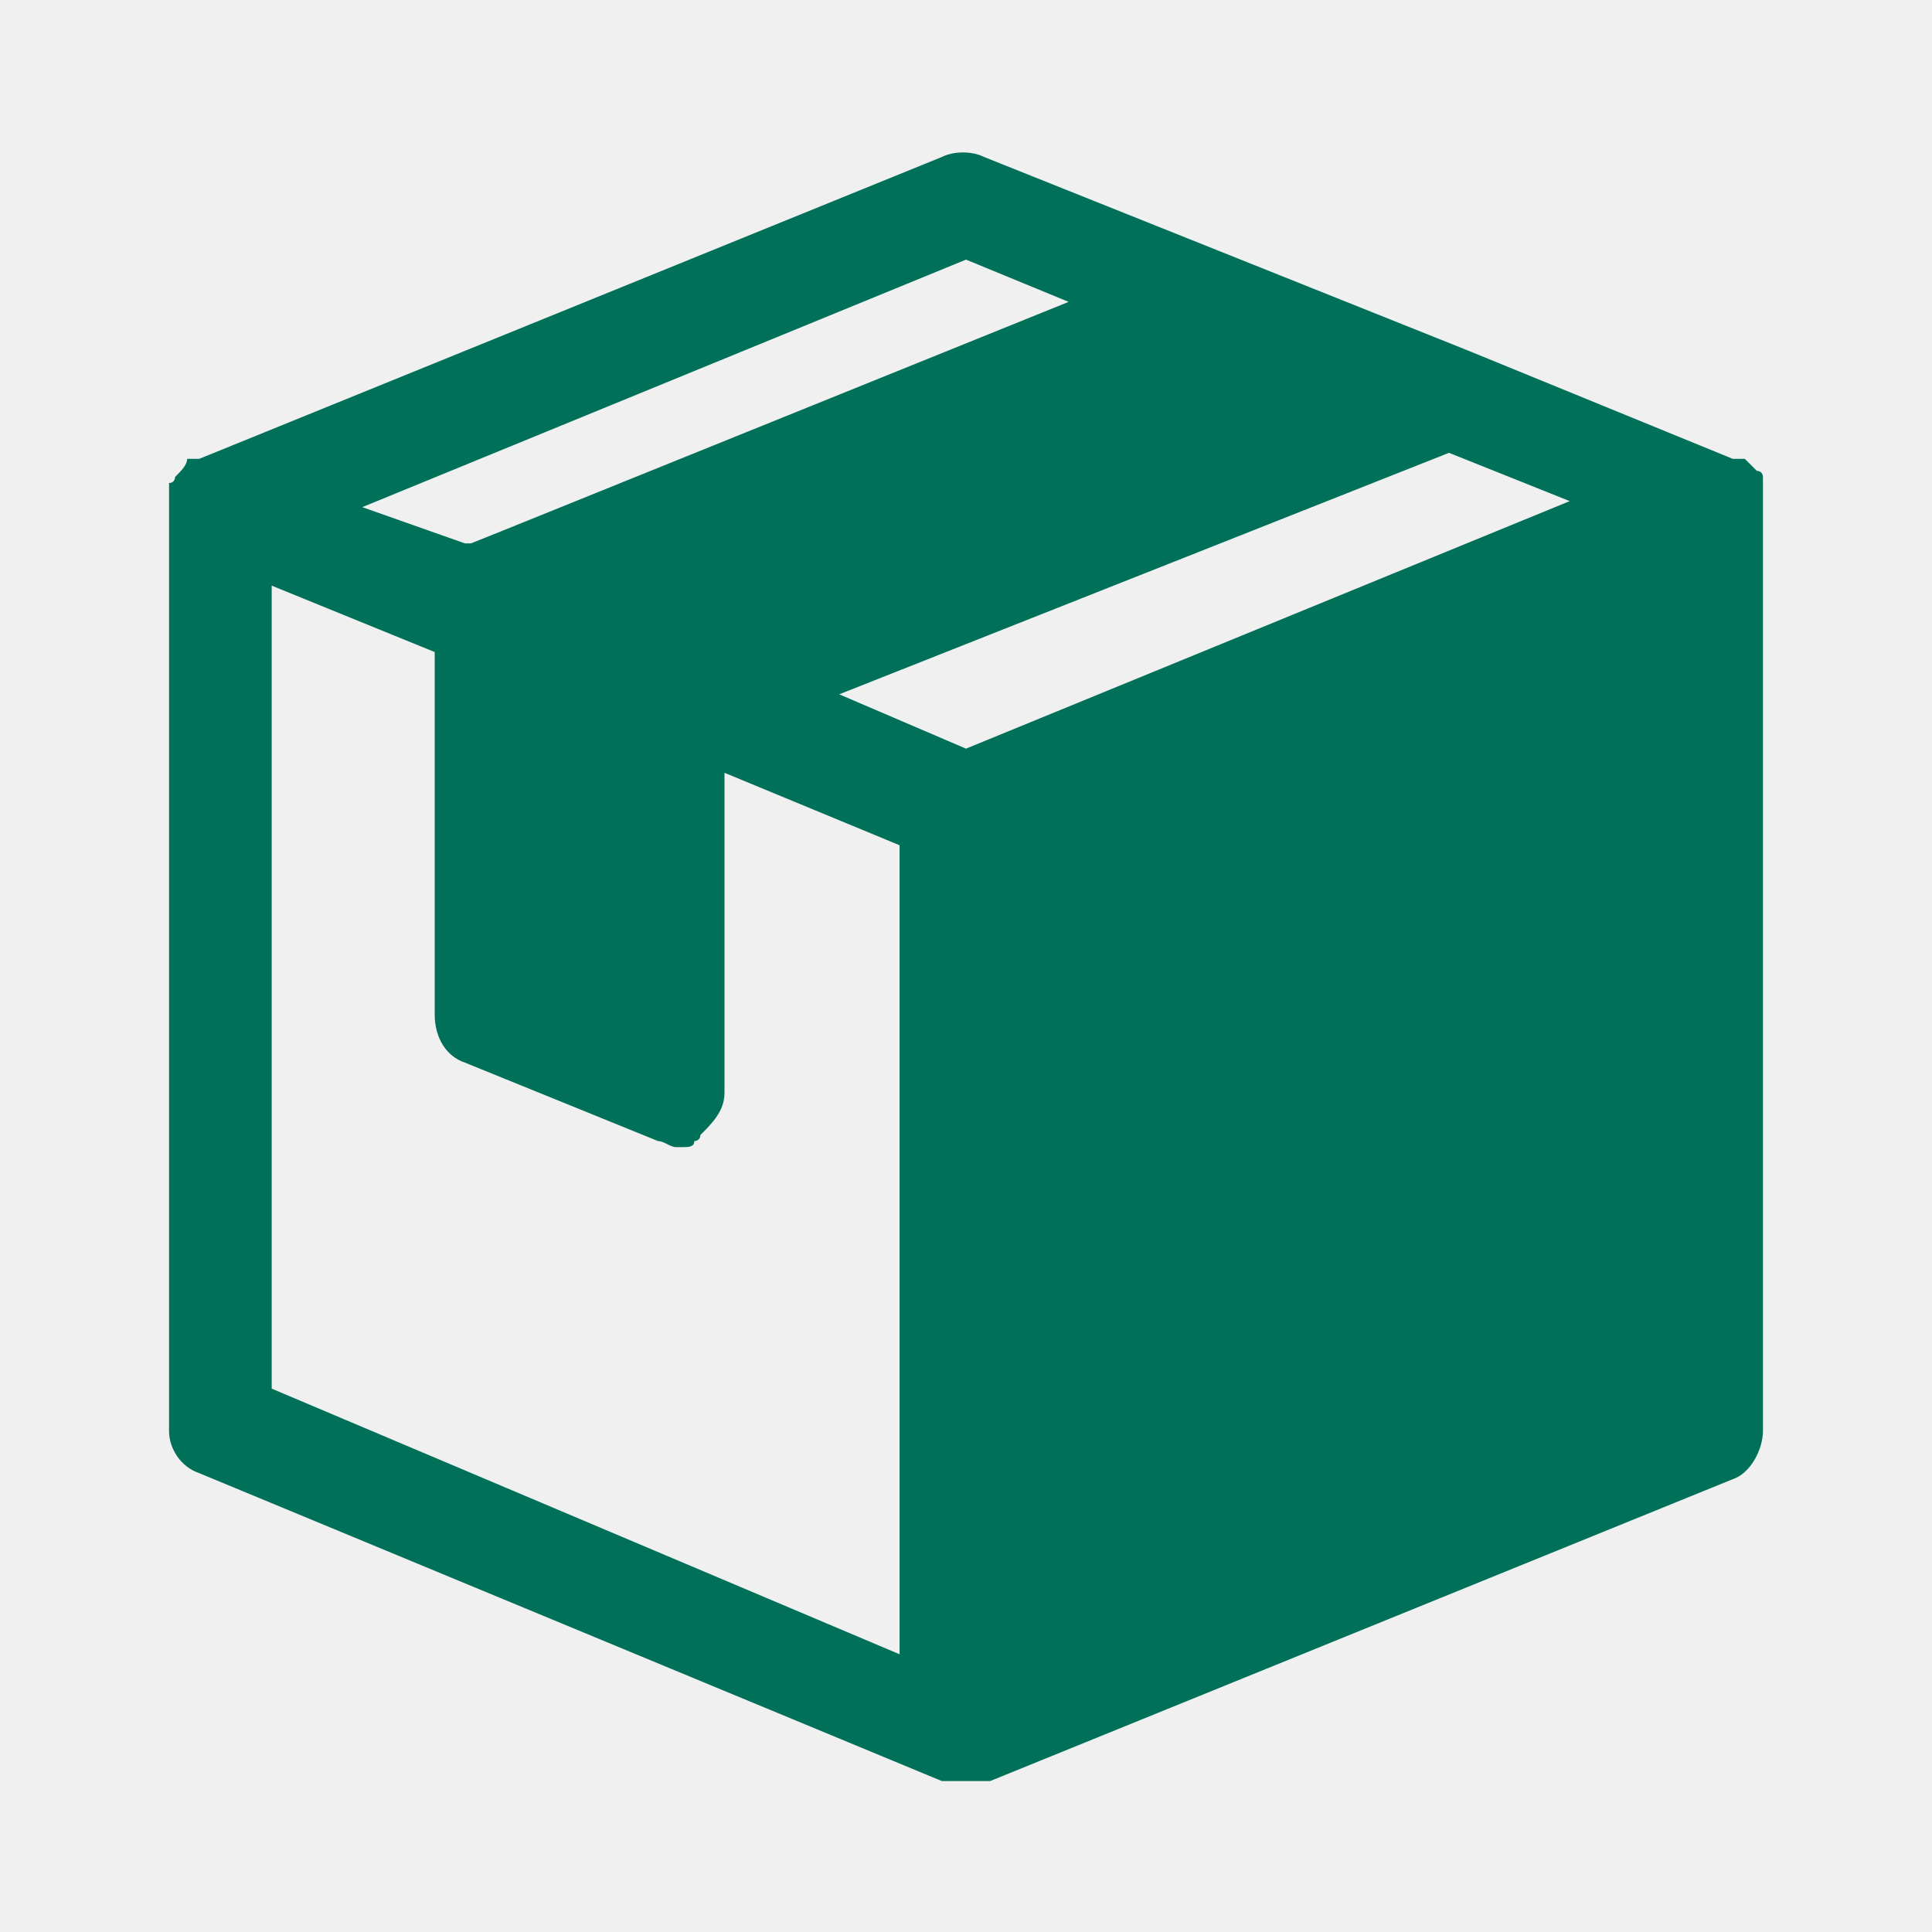
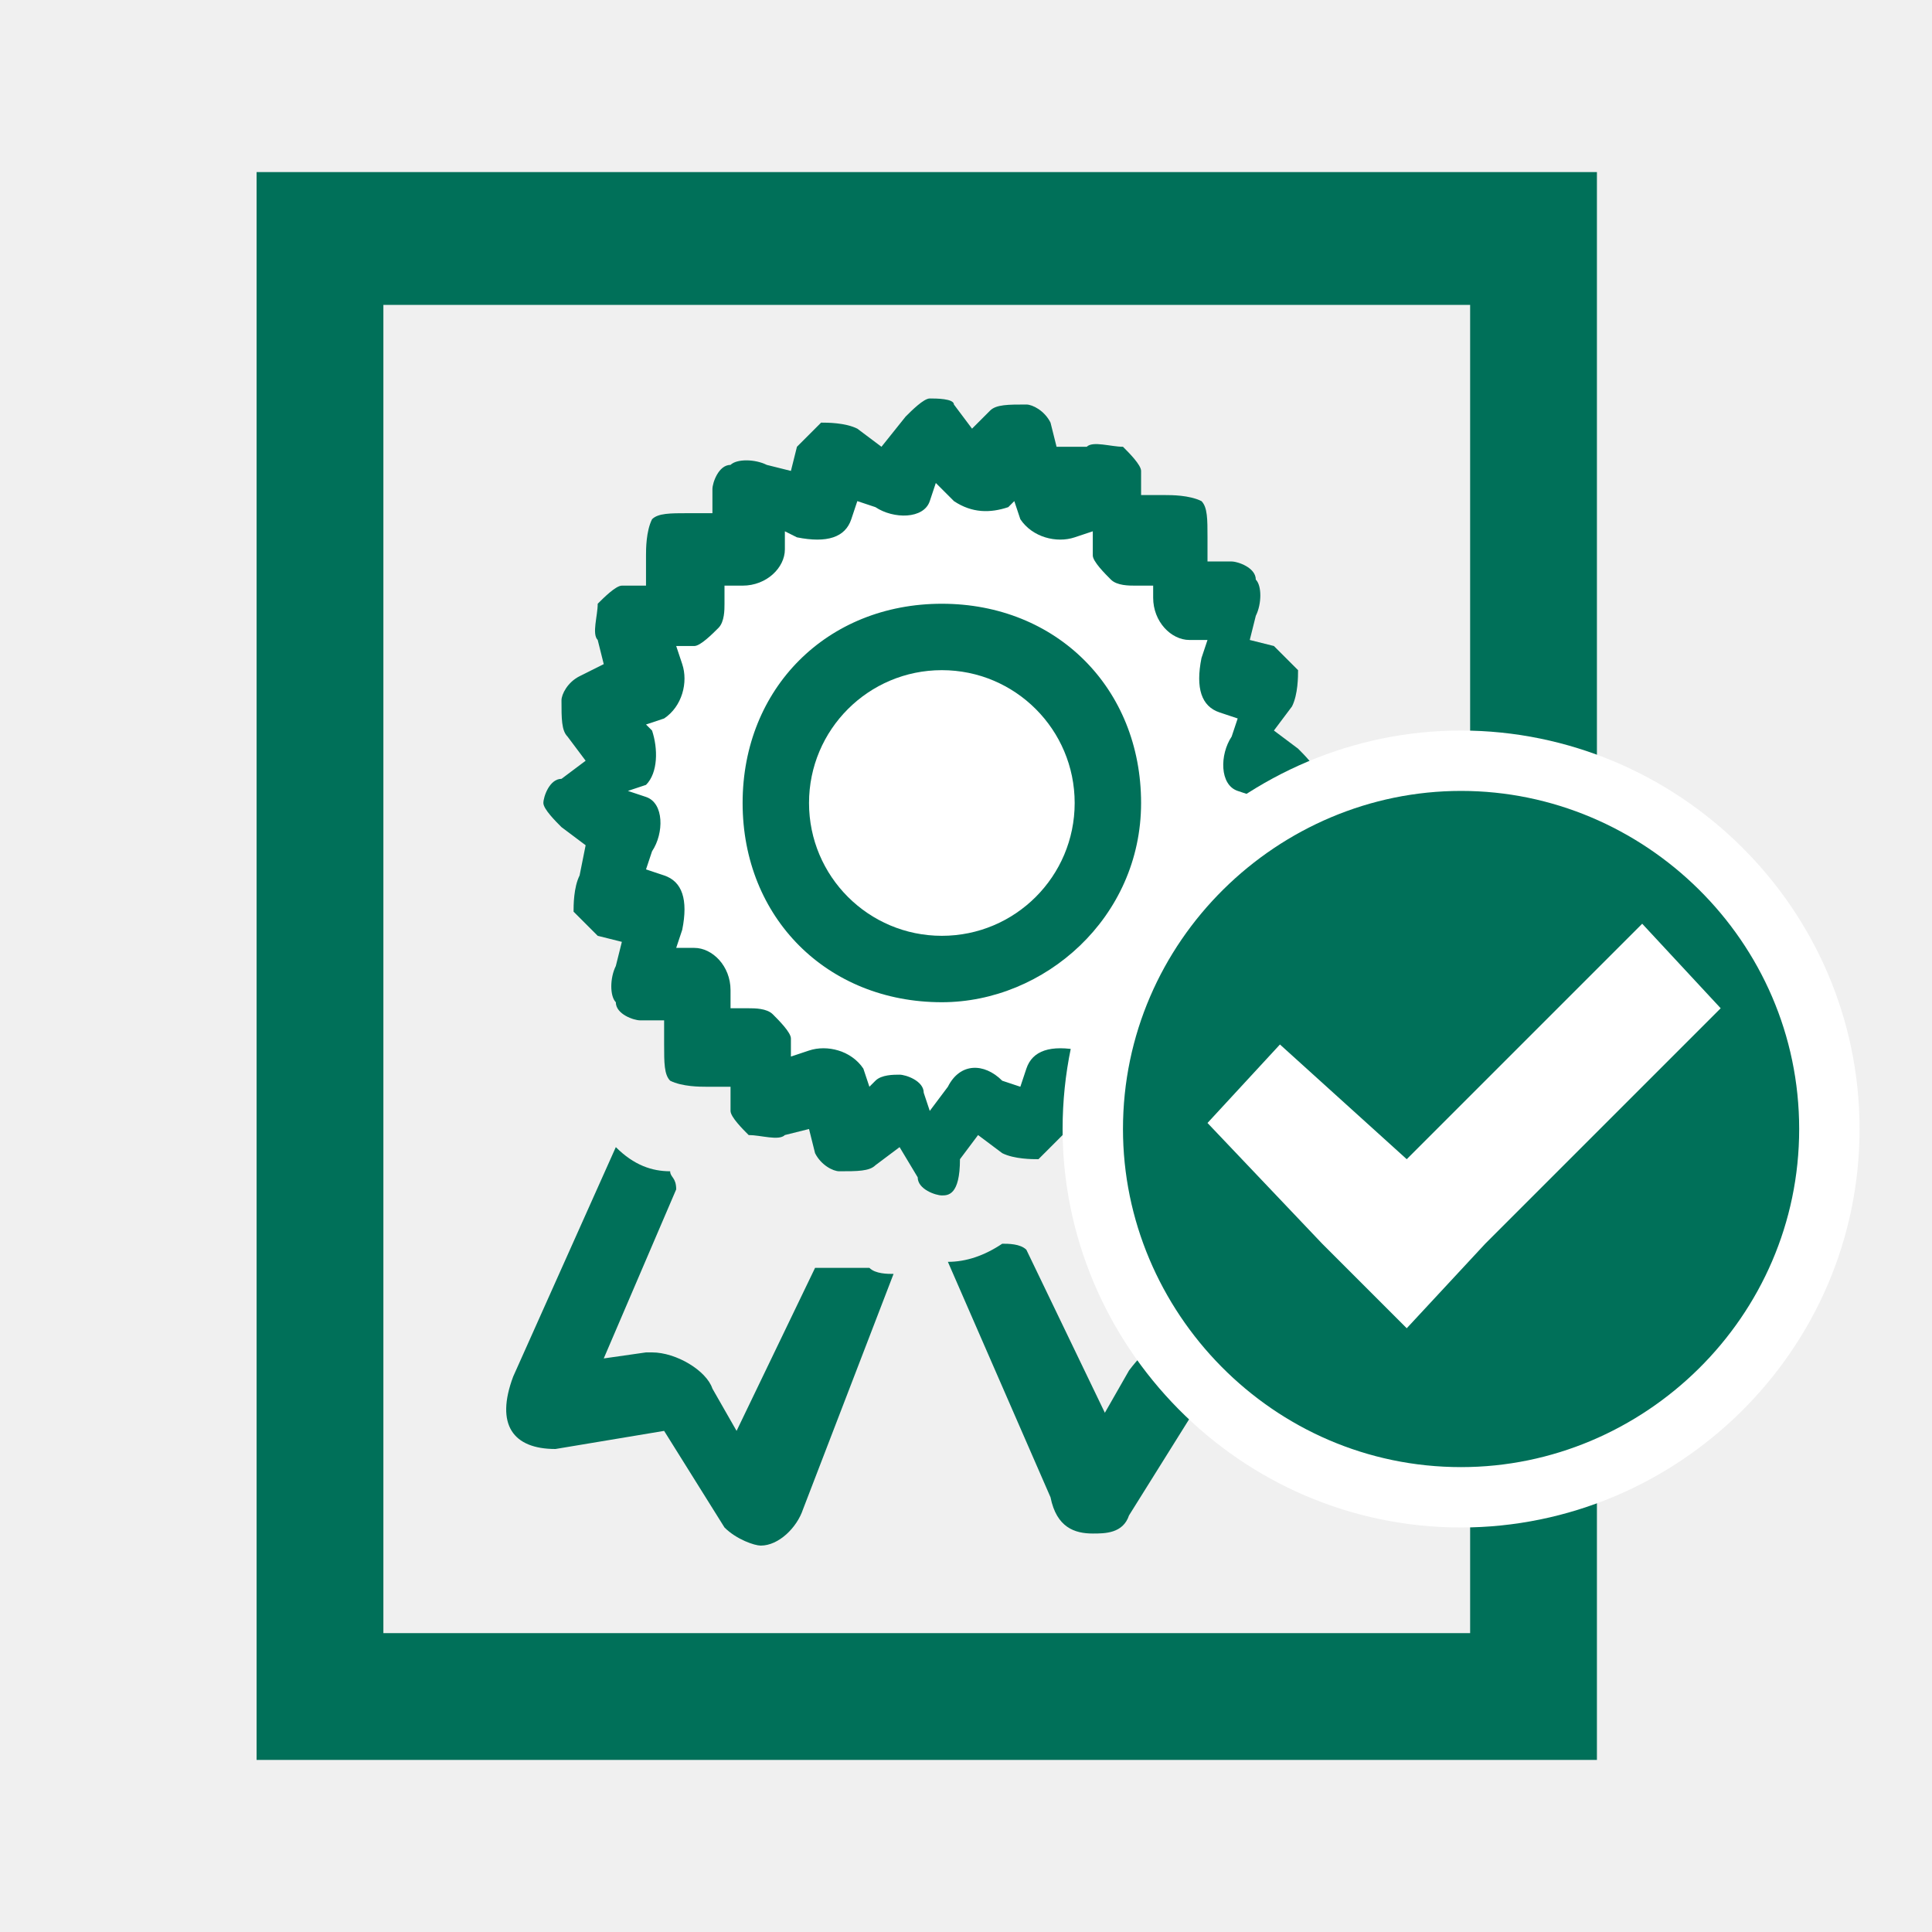
<svg xmlns="http://www.w3.org/2000/svg" version="1.1" id="home" x="0px" y="0px" viewBox="0 0 32 32" style="enable-background:new 0 0 32 32;" xml:space="preserve">
  <style type="text/css">
	.st0{fill:#007059;}
+ 	.st1{fill:#FFFFFF;}
+ 	.st2{fill:#007059;stroke:#007059;stroke-width:1.5;stroke-miterlimit:10;}
+ 	.st3{fill:#007059;stroke:#FFFFFF;stroke-miterlimit:10;}
</style>
-   <path class="st0" d="M3.3,24.4l12.3,5.1l0,0l0,0h0.1h0.1l0,0c0.1,0,0.1,0,0.2,0s0.1,0,0.2,0l0,0h0.1h0.1l12.3-5  c0.3-0.1,0.5-0.5,0.5-0.8V8.3l0,0V8.2V8.1V8l0,0V7.9c0,0,0-0.1-0.1-0.1L29,7.7l0,0l-0.1-0.1l0,0h-0.1h-0.1l0,0l-4.4-1.8l-4-1.6l0,0  l-4-1.6c-0.2-0.1-0.5-0.1-0.7,0l-12.3,5l0,0H3.2H3.1c0,0.1-0.1,0.2-0.2,0.3c0,0,0,0.1-0.1,0.1v0.1v0.1v0.1v0.1l0,0v15.3  C2.8,24,3,24.3,3.3,24.4z M24,7.5l2,0.8l-10,4.1l-2.1-0.9L24,7.5z M16,4.3L17.7,5L8.3,8.8L7.8,9H7.7l0,0L6,8.4L16,4.3z M4.5,9.7  l2.7,1.1v6c0,0.4,0.2,0.7,0.5,0.8l3.2,1.3c0.1,0,0.2,0.1,0.3,0.1h0.1c0.1,0,0.2,0,0.2-0.1c0,0,0.1,0,0.1-0.1  c0.2-0.2,0.4-0.4,0.4-0.7v-5.3l2.9,1.2v13.4L4.5,23V9.7z" />
+   <g>
+     <path class="st0" d="M13.3,25c-0.1,0.3-0.4,0.6-0.7,0.6c-0.1,0-0.4-0.1-0.6-0.3l-1-1.6L9.2,24l0,0c-0.7,0-1-0.4-0.7-1.2l1.7-3.8   c0.3,0.3,0.6,0.4,0.9,0.4c0,0.1,0.1,0.1,0.1,0.3L10,22.5l0.7-0.1h0.1c0.4,0,0.9,0.3,1,0.6l0.4,0.7l1.3-2.7c0.3,0,0.6,0,0.9,0   c0.1,0.1,0.3,0.1,0.4,0.1L13.3,25z" />
+     <path class="st0" d="M15.6,19.8c-0.1,0-0.4-0.1-0.4-0.3L14.9,19l-0.4,0.3c-0.1,0.1-0.3,0.1-0.6,0.1c-0.1,0-0.3-0.1-0.4-0.3   l-0.1-0.4L13,18.8c-0.1,0.1-0.4,0-0.6,0c-0.1-0.1-0.3-0.3-0.3-0.4V18h-0.4c-0.1,0-0.4,0-0.6-0.1C11,17.8,11,17.6,11,17.3v-0.4h-0.4   c-0.1,0-0.4-0.1-0.4-0.3c-0.1-0.1-0.1-0.4,0-0.6l0.1-0.4l-0.4-0.1c-0.1-0.1-0.3-0.3-0.4-0.4c0-0.1,0-0.4,0.1-0.6L9.7,14l-0.4-0.3   C9.2,13.6,9,13.4,9,13.3c0-0.1,0.1-0.4,0.3-0.4l0.4-0.3l-0.3-0.4c-0.1-0.1-0.1-0.3-0.1-0.6c0-0.1,0.1-0.3,0.3-0.4L10,11l-0.1-0.4   c-0.1-0.1,0-0.4,0-0.6c0.1-0.1,0.3-0.3,0.4-0.3h0.4V9.2c0-0.1,0-0.4,0.1-0.6c0.1-0.1,0.3-0.1,0.6-0.1h0.4V8.1   c0-0.1,0.1-0.4,0.3-0.4c0.1-0.1,0.4-0.1,0.6,0l0.4,0.1l0.1-0.4c0.1-0.1,0.3-0.3,0.4-0.4c0.1,0,0.4,0,0.6,0.1l0.4,0.3L15,6.9   c0.1-0.1,0.3-0.3,0.4-0.3c0.1,0,0.4,0,0.4,0.1l0.3,0.4l0.3-0.3c0.1-0.1,0.3-0.1,0.6-0.1c0.1,0,0.3,0.1,0.4,0.3l0.1,0.4H18   c0.1-0.1,0.4,0,0.6,0c0.1,0.1,0.3,0.3,0.3,0.4v0.4h0.4c0.1,0,0.4,0,0.6,0.1C20,8.4,20,8.6,20,8.9v0.4h0.4c0.1,0,0.4,0.1,0.4,0.3   c0.1,0.1,0.1,0.4,0,0.6l-0.1,0.4l0.4,0.1c0.1,0.1,0.3,0.3,0.4,0.4c0,0.1,0,0.4-0.1,0.6l-0.3,0.4l0.4,0.3c0.1,0.1,0.3,0.3,0.3,0.4   c0,0.1-0.1,0.4-0.3,0.4l-0.4,0.3l0.3,0.4c0.1,0.1,0.1,0.3,0.1,0.6c0,0.1-0.1,0.3-0.3,0.4L20.8,15l0.1,0.4c0.1,0.1,0,0.4,0,0.6   c-0.1,0.1-0.3,0.3-0.4,0.3h-0.4V17c0,0.1,0,0.4-0.1,0.6c-0.1,0.1-0.3,0.1-0.6,0.1H19v0.4c0,0.1-0.1,0.4-0.3,0.4   c-0.1,0.1-0.4,0.1-0.6,0l-0.4-0.1l-0.1,0.4c-0.1,0.1-0.3,0.3-0.4,0.4c-0.1,0-0.4,0-0.6-0.1l-0.4-0.3l-0.3,0.4   C15.9,19.8,15.7,19.8,15.6,19.8L15.6,19.8z" />
+     <path class="st0" d="M21.6,23.8L21.6,23.8l-1.9-0.3l-1,1.6c-0.1,0.3-0.4,0.3-0.6,0.3c-0.3,0-0.6-0.1-0.7-0.6l-1.7-3.9   c0.3,0,0.6-0.1,0.9-0.3c0.1,0,0.3,0,0.4,0.1l1.3,2.7l0.4-0.7c0.3-0.4,0.6-0.6,1-0.6h0.1l0.7,0.1l-1.2-2.6c0.3-0.1,0.4-0.4,0.6-0.6   c0.1,0,0.3-0.1,0.4-0.1l1.6,3.6C22.7,23.4,22.4,23.8,21.6,23.8z" />
+     <circle class="st1" cx="15.6" cy="13.3" r="2.2" />
+     <path class="st1" d="M16.6,17.9l0.3,0.1l0.1-0.3c0.1-0.3,0.4-0.4,0.9-0.3l0.3,0.1v-0.3c0-0.3,0.3-0.6,0.7-0.6h0.3v-0.3   c0-0.1,0-0.3,0.1-0.4s0.3-0.3,0.4-0.3H20l-0.1-0.3c-0.1-0.3,0-0.7,0.3-0.9l0.3-0.1l-0.1-0.1c-0.1-0.3-0.1-0.7,0.1-0.9l0.3-0.1   l-0.3-0.1c-0.3-0.1-0.3-0.6-0.1-0.9l0.1-0.3l-0.3-0.1c-0.3-0.1-0.4-0.4-0.3-0.9l0.1-0.3h-0.3c-0.3,0-0.6-0.3-0.6-0.7V9.7h-0.3   c-0.1,0-0.3,0-0.4-0.1s-0.3-0.3-0.3-0.4V8.8l-0.3,0.1c-0.3,0.1-0.7,0-0.9-0.3l-0.1-0.3l-0.1,0.1c-0.3,0.1-0.6,0.1-0.9-0.1L15.5,8   l-0.1,0.3c-0.1,0.3-0.6,0.3-0.9,0.1l-0.3-0.1l-0.1,0.3C14,8.9,13.7,9,13.2,8.9L13,8.8v0.3c0,0.3-0.3,0.6-0.7,0.6H12V10   c0,0.1,0,0.3-0.1,0.4c-0.1,0.1-0.3,0.3-0.4,0.3h-0.3l0.1,0.3c0.1,0.3,0,0.7-0.3,0.9L10.7,12l0.1,0.1c0.1,0.3,0.1,0.7-0.1,0.9   l-0.3,0.1l0.3,0.1c0.3,0.1,0.3,0.6,0.1,0.9l-0.1,0.3l0.3,0.1c0.3,0.1,0.4,0.4,0.3,0.9l-0.1,0.3h0.3c0.3,0,0.6,0.3,0.6,0.7v0.3h0.3   c0.1,0,0.3,0,0.4,0.1c0.1,0.1,0.3,0.3,0.3,0.4v0.3l0.3-0.1c0.3-0.1,0.7,0,0.9,0.3l0.1,0.3l0.1-0.1c0.1-0.1,0.3-0.1,0.4-0.1   c0.1,0,0.4,0.1,0.4,0.3l0.1,0.3l0.3-0.4C15.9,17.6,16.3,17.6,16.6,17.9z M15.6,16.6c-1.9,0-3.3-1.4-3.3-3.3s1.4-3.3,3.3-3.3   s3.3,1.4,3.3,3.3S17.3,16.6,15.6,16.6z" />
+   </g>
+   <path class="st2" d="M5,3.6c0,8.3,0,16.5,0,24.8h20.5v-0.6H5.6V4.3h19.5v24.1h0.6V3.6H5z" />
+   <g>
+     <path class="st3" d="M24.2,12.6c-3.3,0-6.1,2.7-6.1,6.1c0,3.3,2.7,6.1,6.1,6.1c3.3,0,6.1-2.7,6.1-6.1   C30.3,15.3,27.5,12.6,24.2,12.6z" />
+     <polygon class="st1" points="24.6,20.6 23.3,22 21.9,20.6 20,18.6 21.2,17.3 23.3,19.2 27.2,15.3 28.5,16.7  " />
+   </g>
</svg>
